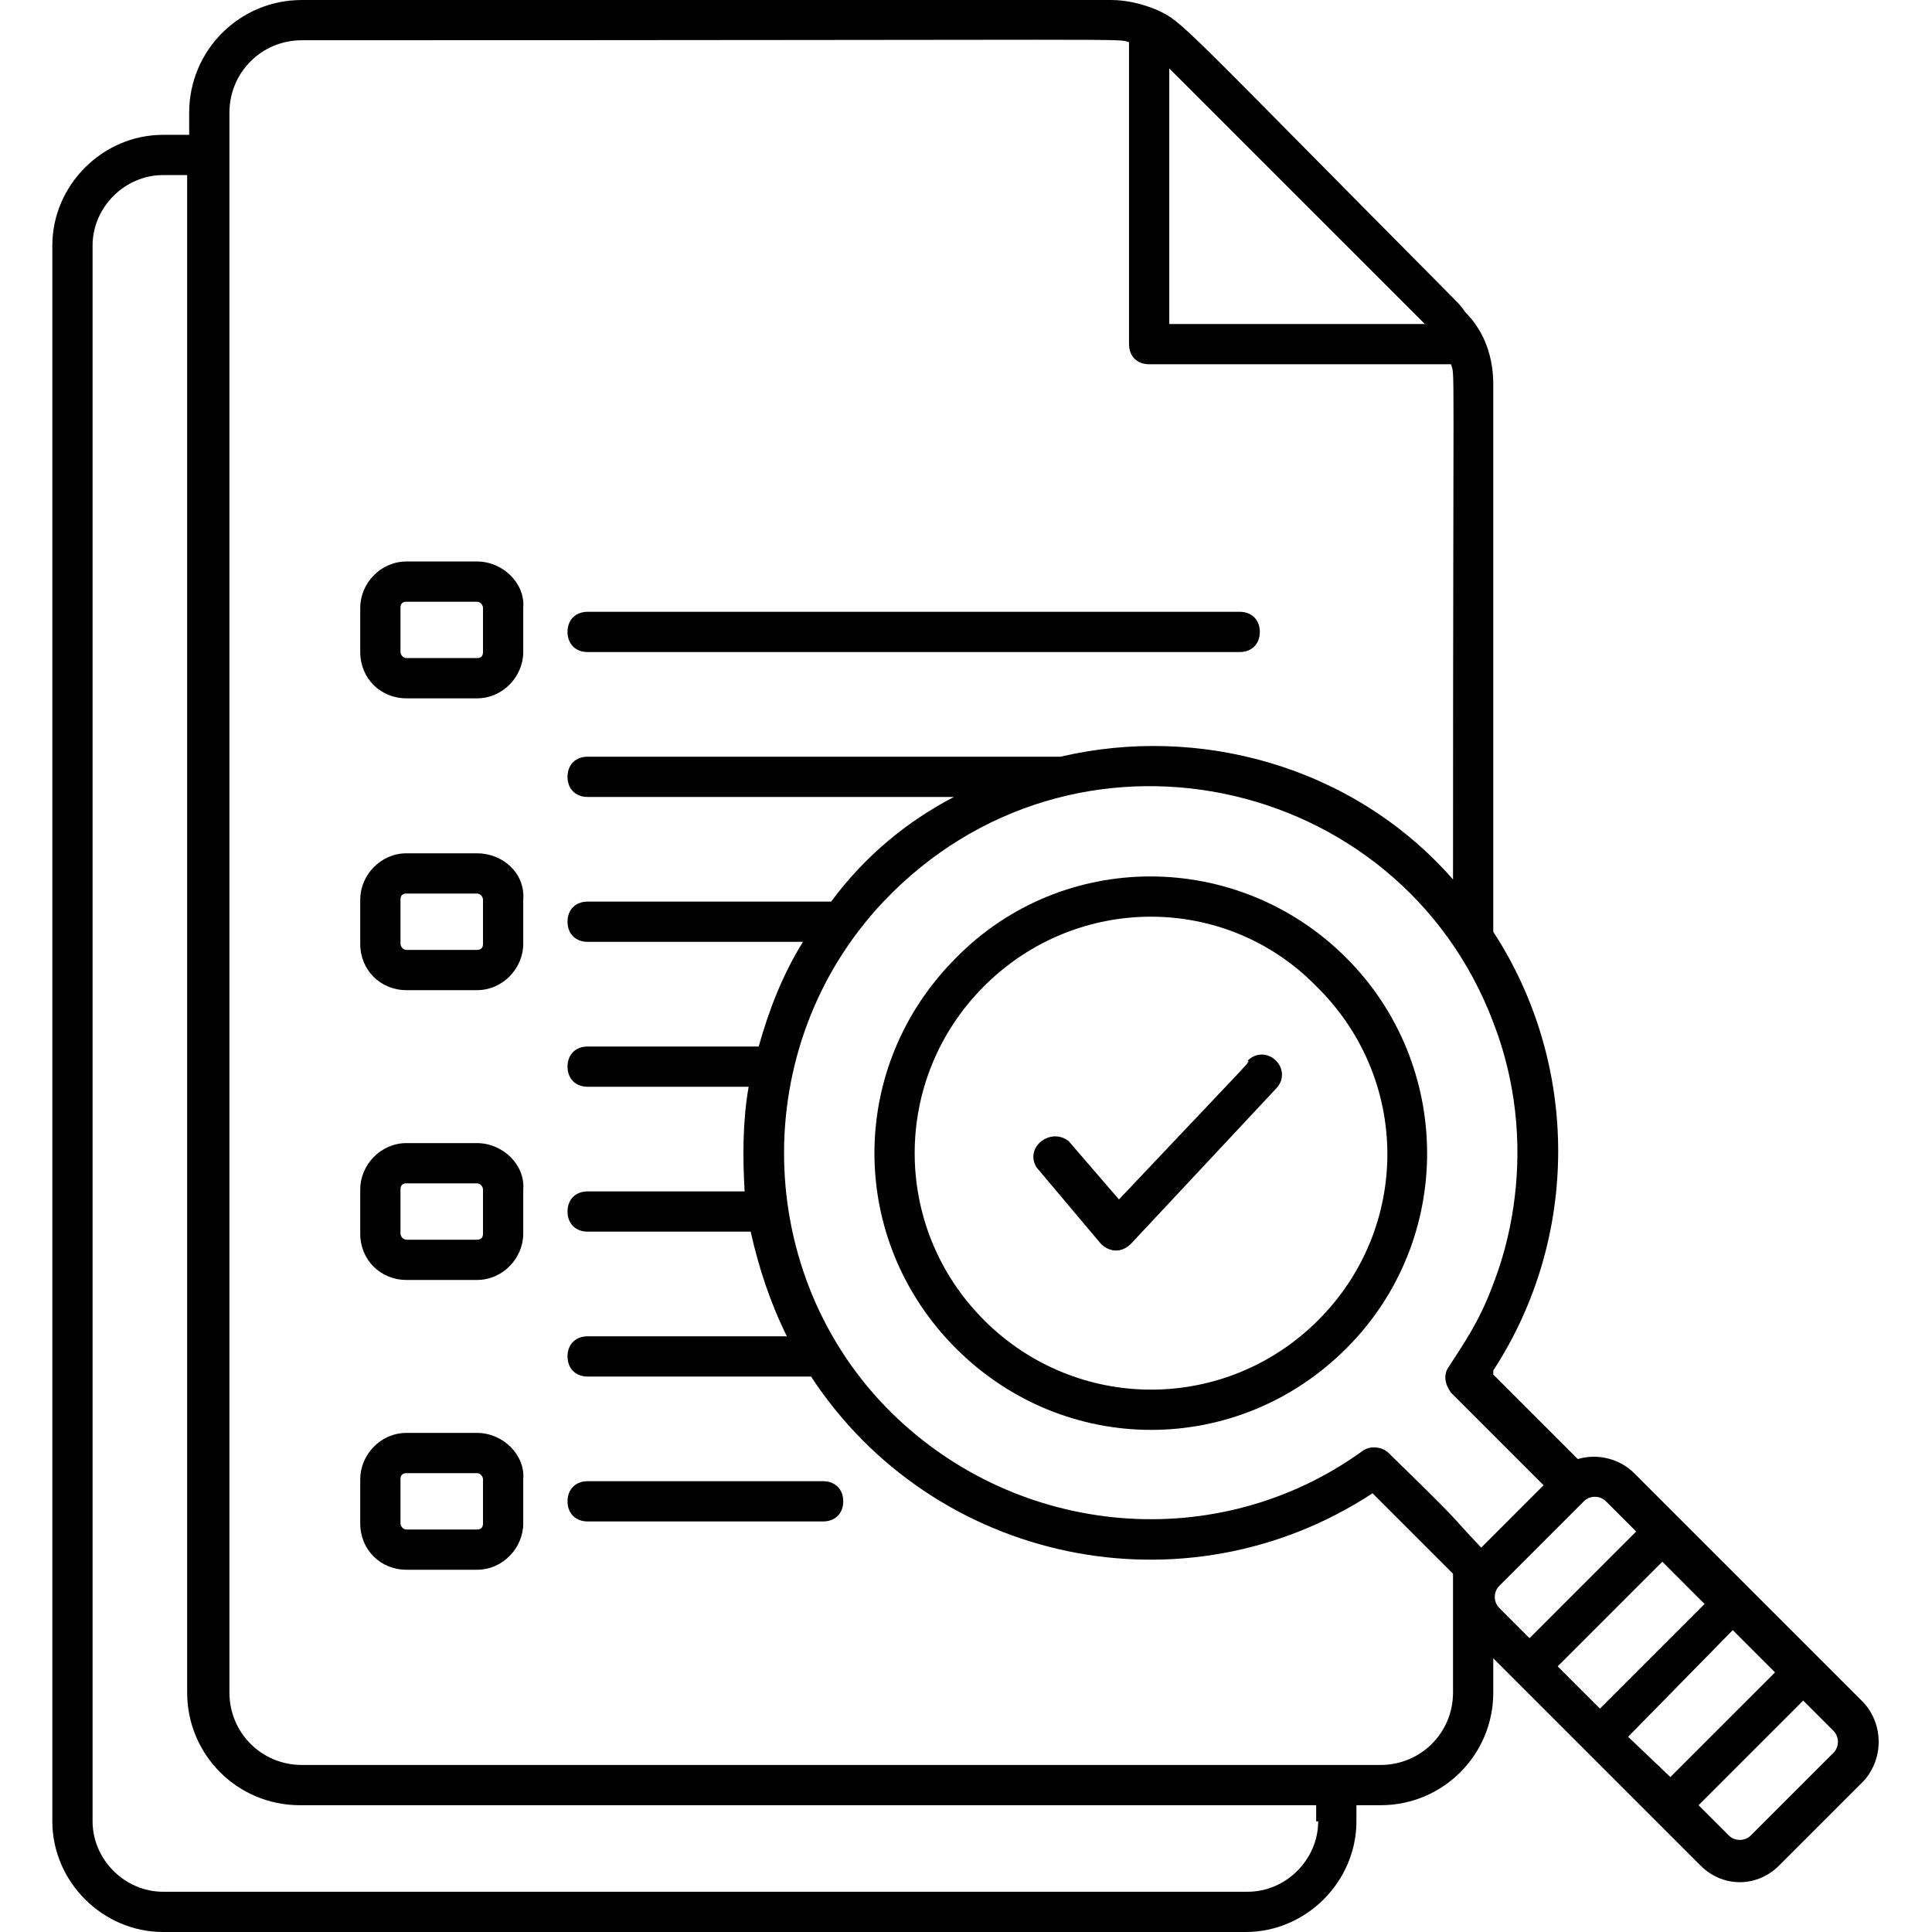
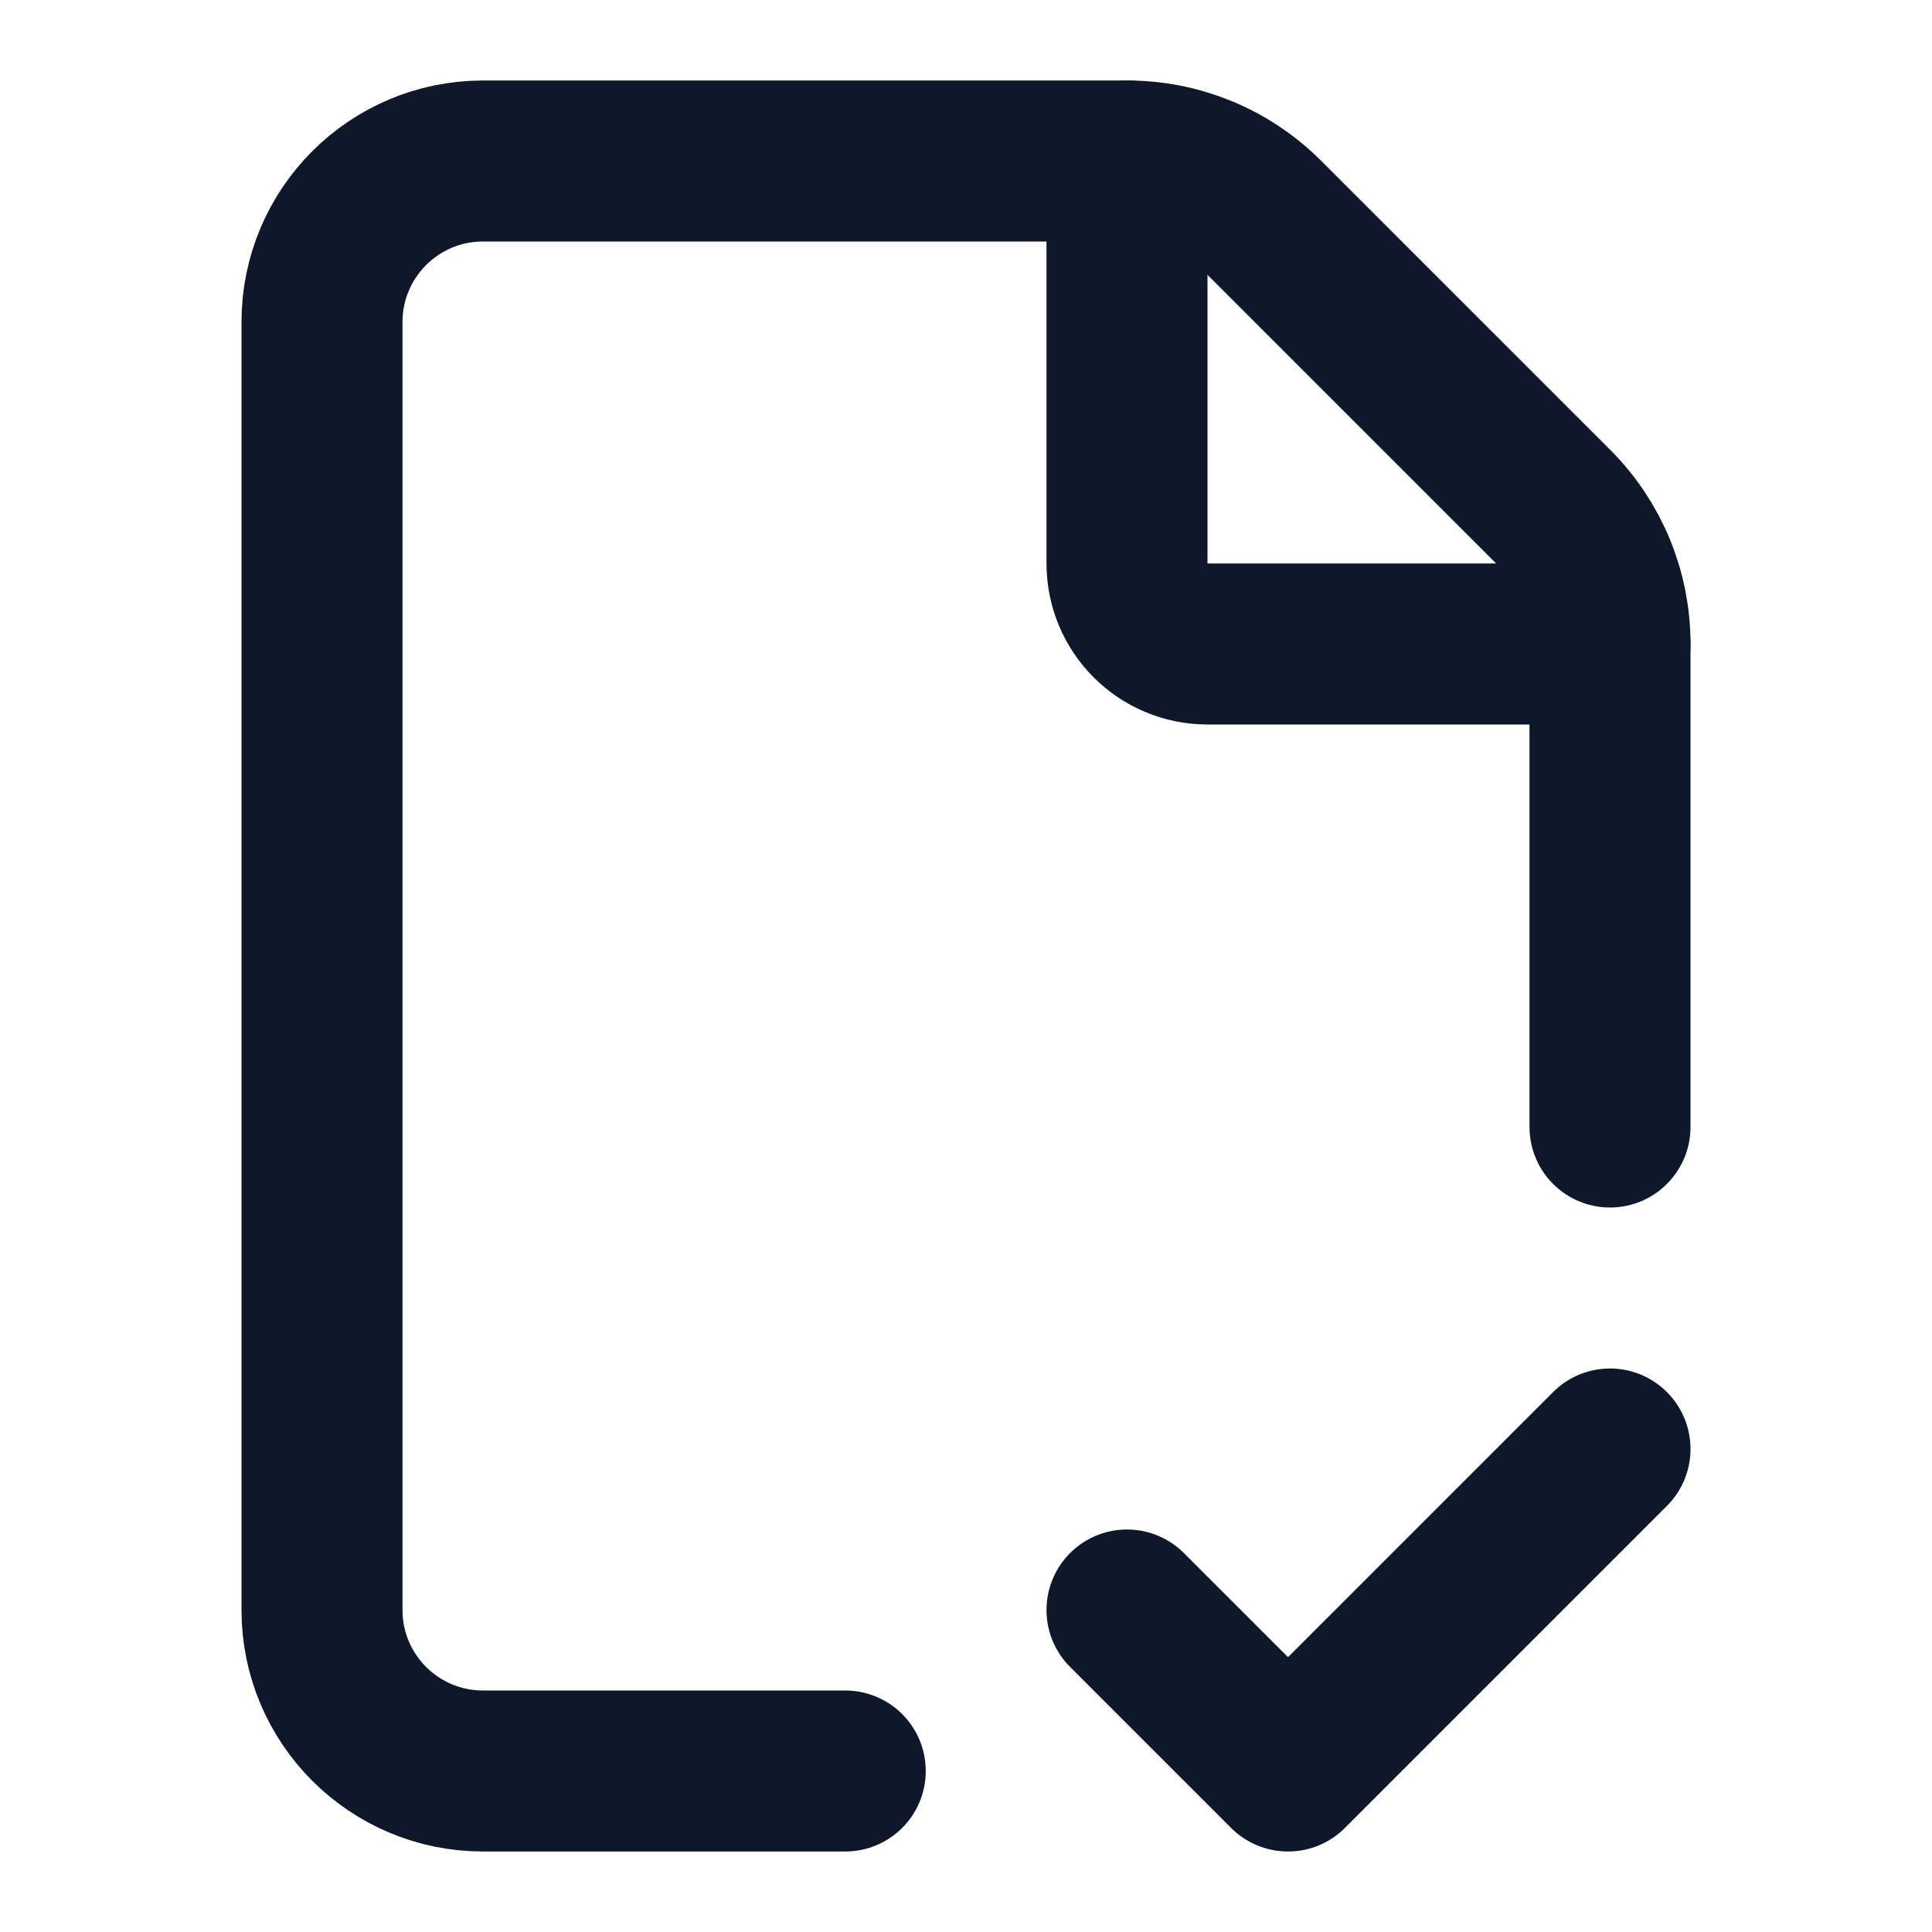
- <svg xmlns="http://www.w3.org/2000/svg" id="Layer_1" enable-background="new 0 0 96 96" height="512" viewBox="0 0 96 96" width="512">
-   <g id="Verification-2">
-     <path d="m29.2 32.4h32.4c.6 0 1-.4 1-1s-.4-1-1-1h-32.4c-.6 0-1 .4-1 1s.4 1 1 1z" />
-     <path d="m40.9 73.6h-11.7c-.6 0-1 .4-1 1s.4 1 1 1h11.7c.6 0 1-.4 1-1s-.4-1-1-1z" />
-     <path d="m23.7 27.9h-3.5c-1.3 0-2.3 1.1-2.3 2.3v2.2c0 1.3 1 2.3 2.3 2.3h3.5c1.3 0 2.3-1.1 2.3-2.3v-2.2c.1-1.2-1-2.3-2.3-2.3zm.3 4.5c0 .2-.1.3-.3.3h-3.5c-.2 0-.3-.2-.3-.3v-2.2c0-.2.1-.3.3-.3h3.5c.2 0 .3.2.3.3z" />
-     <path d="m23.7 42.4h-3.5c-1.3 0-2.3 1.1-2.3 2.3v2.2c0 1.3 1 2.3 2.3 2.3h3.5c1.3 0 2.3-1.1 2.3-2.3v-2.2c.1-1.3-1-2.3-2.3-2.3zm.3 4.5c0 .2-.1.3-.3.3h-3.5c-.2 0-.3-.2-.3-.3v-2.2c0-.2.1-.3.3-.3h3.5c.2 0 .3.2.3.3z" />
-     <path d="m23.7 56.8h-3.5c-1.3 0-2.3 1.1-2.3 2.3v2.2c0 1.3 1 2.3 2.3 2.3h3.5c1.3 0 2.3-1.1 2.3-2.3v-2.2c.1-1.2-1-2.3-2.3-2.3zm.3 4.5c0 .2-.1.3-.3.3h-3.5c-.2 0-.3-.2-.3-.3v-2.2c0-.2.1-.3.3-.3h3.5c.2 0 .3.2.3.3z" />
-     <path d="m23.7 71.2h-3.5c-1.3 0-2.3 1.1-2.3 2.3v2.2c0 1.3 1 2.3 2.3 2.3h3.5c1.3 0 2.3-1.1 2.3-2.3v-2.2c.1-1.2-1-2.3-2.3-2.3zm.3 4.5c0 .2-.1.3-.3.3h-3.5c-.2 0-.3-.2-.3-.3v-2.2c0-.2.1-.3.3-.3h3.5c.2 0 .3.2.3.3z" />
-     <path d="m92.6 84.6-2.2-2.2-3.5-3.5-5.7-5.7c-.7-.7-1.8-1-2.8-.7l-4.2-4.2v-.2c4.3-6.6 4.3-15.2 0-21.8v-27.2c0-1.3-.4-2.6-1.4-3.6-.2-.3-.3-.4-.7-.8-13.6-13.7-13.3-13.6-14.6-14.2-.7-.3-1.5-.5-2.3-.5h-40.2c-3.1 0-5.6 2.5-5.6 5.6v1.1h-1.3c-3 0-5.5 2.5-5.5 5.5v78.3c0 3 2.5 5.5 5.5 5.5h53.8c3 0 5.5-2.5 5.5-5.5v-.8h1.2c3.1 0 5.6-2.5 5.6-5.6v-1.7l1.1 1.1 9.2 9.2c1.1 1.1 2.8 1.1 3.9 0l4.2-4.2c1-1.1 1-2.8 0-3.9zm-11.7 1.7 5.2-5.3 2.1 2.1-5.2 5.2zm-3.5-3.5 5.2-5.2 2.1 2.1-5.2 5.2zm-3.2-19c-.7 1.9-1.5 3-2.2 4.1-.3.4-.2.9.1 1.3l4.6 4.6-3.1 3.1c-1.8-1.9-.7-.9-4.6-4.7-.3-.3-.9-.4-1.3-.1-7.2 5.2-17.1 4.3-23.4-1.9-6.9-6.8-7.2-18.2-.4-25.4 9.4-9.9 25.6-6.4 30.3 6 2.7 7 0 12.9 0 13zm-16.1-60.4c.6.6 12 12 12.7 12.7h-12.7zm7.4 87.1c0 1.9-1.6 3.5-3.5 3.5h-53.9c-1.9 0-3.5-1.6-3.5-3.5v-78.3c0-1.9 1.6-3.5 3.5-3.5h1.2v75.4c0 3.1 2.5 5.6 5.6 5.6h50.5v.8zm6.7-6.4c0 2-1.6 3.6-3.6 3.6h-53.6c-2 0-3.6-1.6-3.6-3.6v-78.5c0-2 1.6-3.6 3.6-3.6 43.1 0 40.4-.1 41.1.1v15c0 .6.4 1 1 1h15c.2.7.1-1.4.1 25.6-5-5.7-12.7-7.7-19.5-6.1h-23.5c-.6 0-1 .4-1 1s.4 1 1 1h18.2c-2.3 1.2-4.4 2.9-6.1 5.2h-12.1c-.6 0-1 .4-1 1s.4 1 1 1h10.7c-1 1.6-1.7 3.4-2.2 5.2h-8.5c-.6 0-1 .4-1 1s.4 1 1 1h8c-.3 1.7-.3 3.5-.2 5.2h-7.8c-.6 0-1 .4-1 1s.4 1 1 1h8.1c.4 1.8 1 3.6 1.8 5.2h-9.9c-.6 0-1 .4-1 1s.4 1 1 1h11.1c6.1 9.3 18.6 11.9 27.9 5.8l4 4zm2.3-4.2c-.3-.3-.3-.8 0-1.1l4.2-4.2c.3-.3.8-.3 1.1 0 0 0-.1-.1 1.5 1.5l-5.3 5.3zm16.6 7.2-4.1 4.1c-.3.3-.8.3-1.1 0l-1.5-1.5 5.2-5.2 1.5 1.5c.3.3.3.8 0 1.1z" />
-     <path d="m47.5 47.6c-5.4 5.4-5.4 14 0 19.4s14 5.4 19.4 0 5.3-14.1 0-19.4c-5.4-5.4-14.1-5.4-19.4 0zm18 18c-4.6 4.6-12 4.6-16.6 0s-4.6-12 0-16.6 12-4.6 16.5 0c4.7 4.6 4.7 12 .1 16.6z" />
-     <path d="m55.6 59.6-2.5-2.9c-.9-.7-2.2.3-1.6 1.3l3.2 3.8c.4.4 1 .5 1.5 0l7.2-7.7c.4-.4.4-1 0-1.4s-1-.4-1.4 0c.1.1.4-.3-6.4 6.9z" />
-   </g>
+ <svg xmlns="http://www.w3.org/2000/svg" class="lucide lucide-file-check-2" width="24" height="24" viewBox="0 0 24 24" fill="none" stroke="#0f172a" stroke-width="2" stroke-linecap="round" stroke-linejoin="round">
+   <path d="M10.5 22H6a2 2 0 0 1-2-2V4a2 2 0 0 1 2-2h8a2.4 2.4 0 0 1 1.706.706l3.588 3.588A2.4 2.4 0 0 1 20 8v6" />
+   <path d="M14 2v5a1 1 0 0 0 1 1h5" />
+   <path d="m14 20 2 2 4-4" />
</svg>
